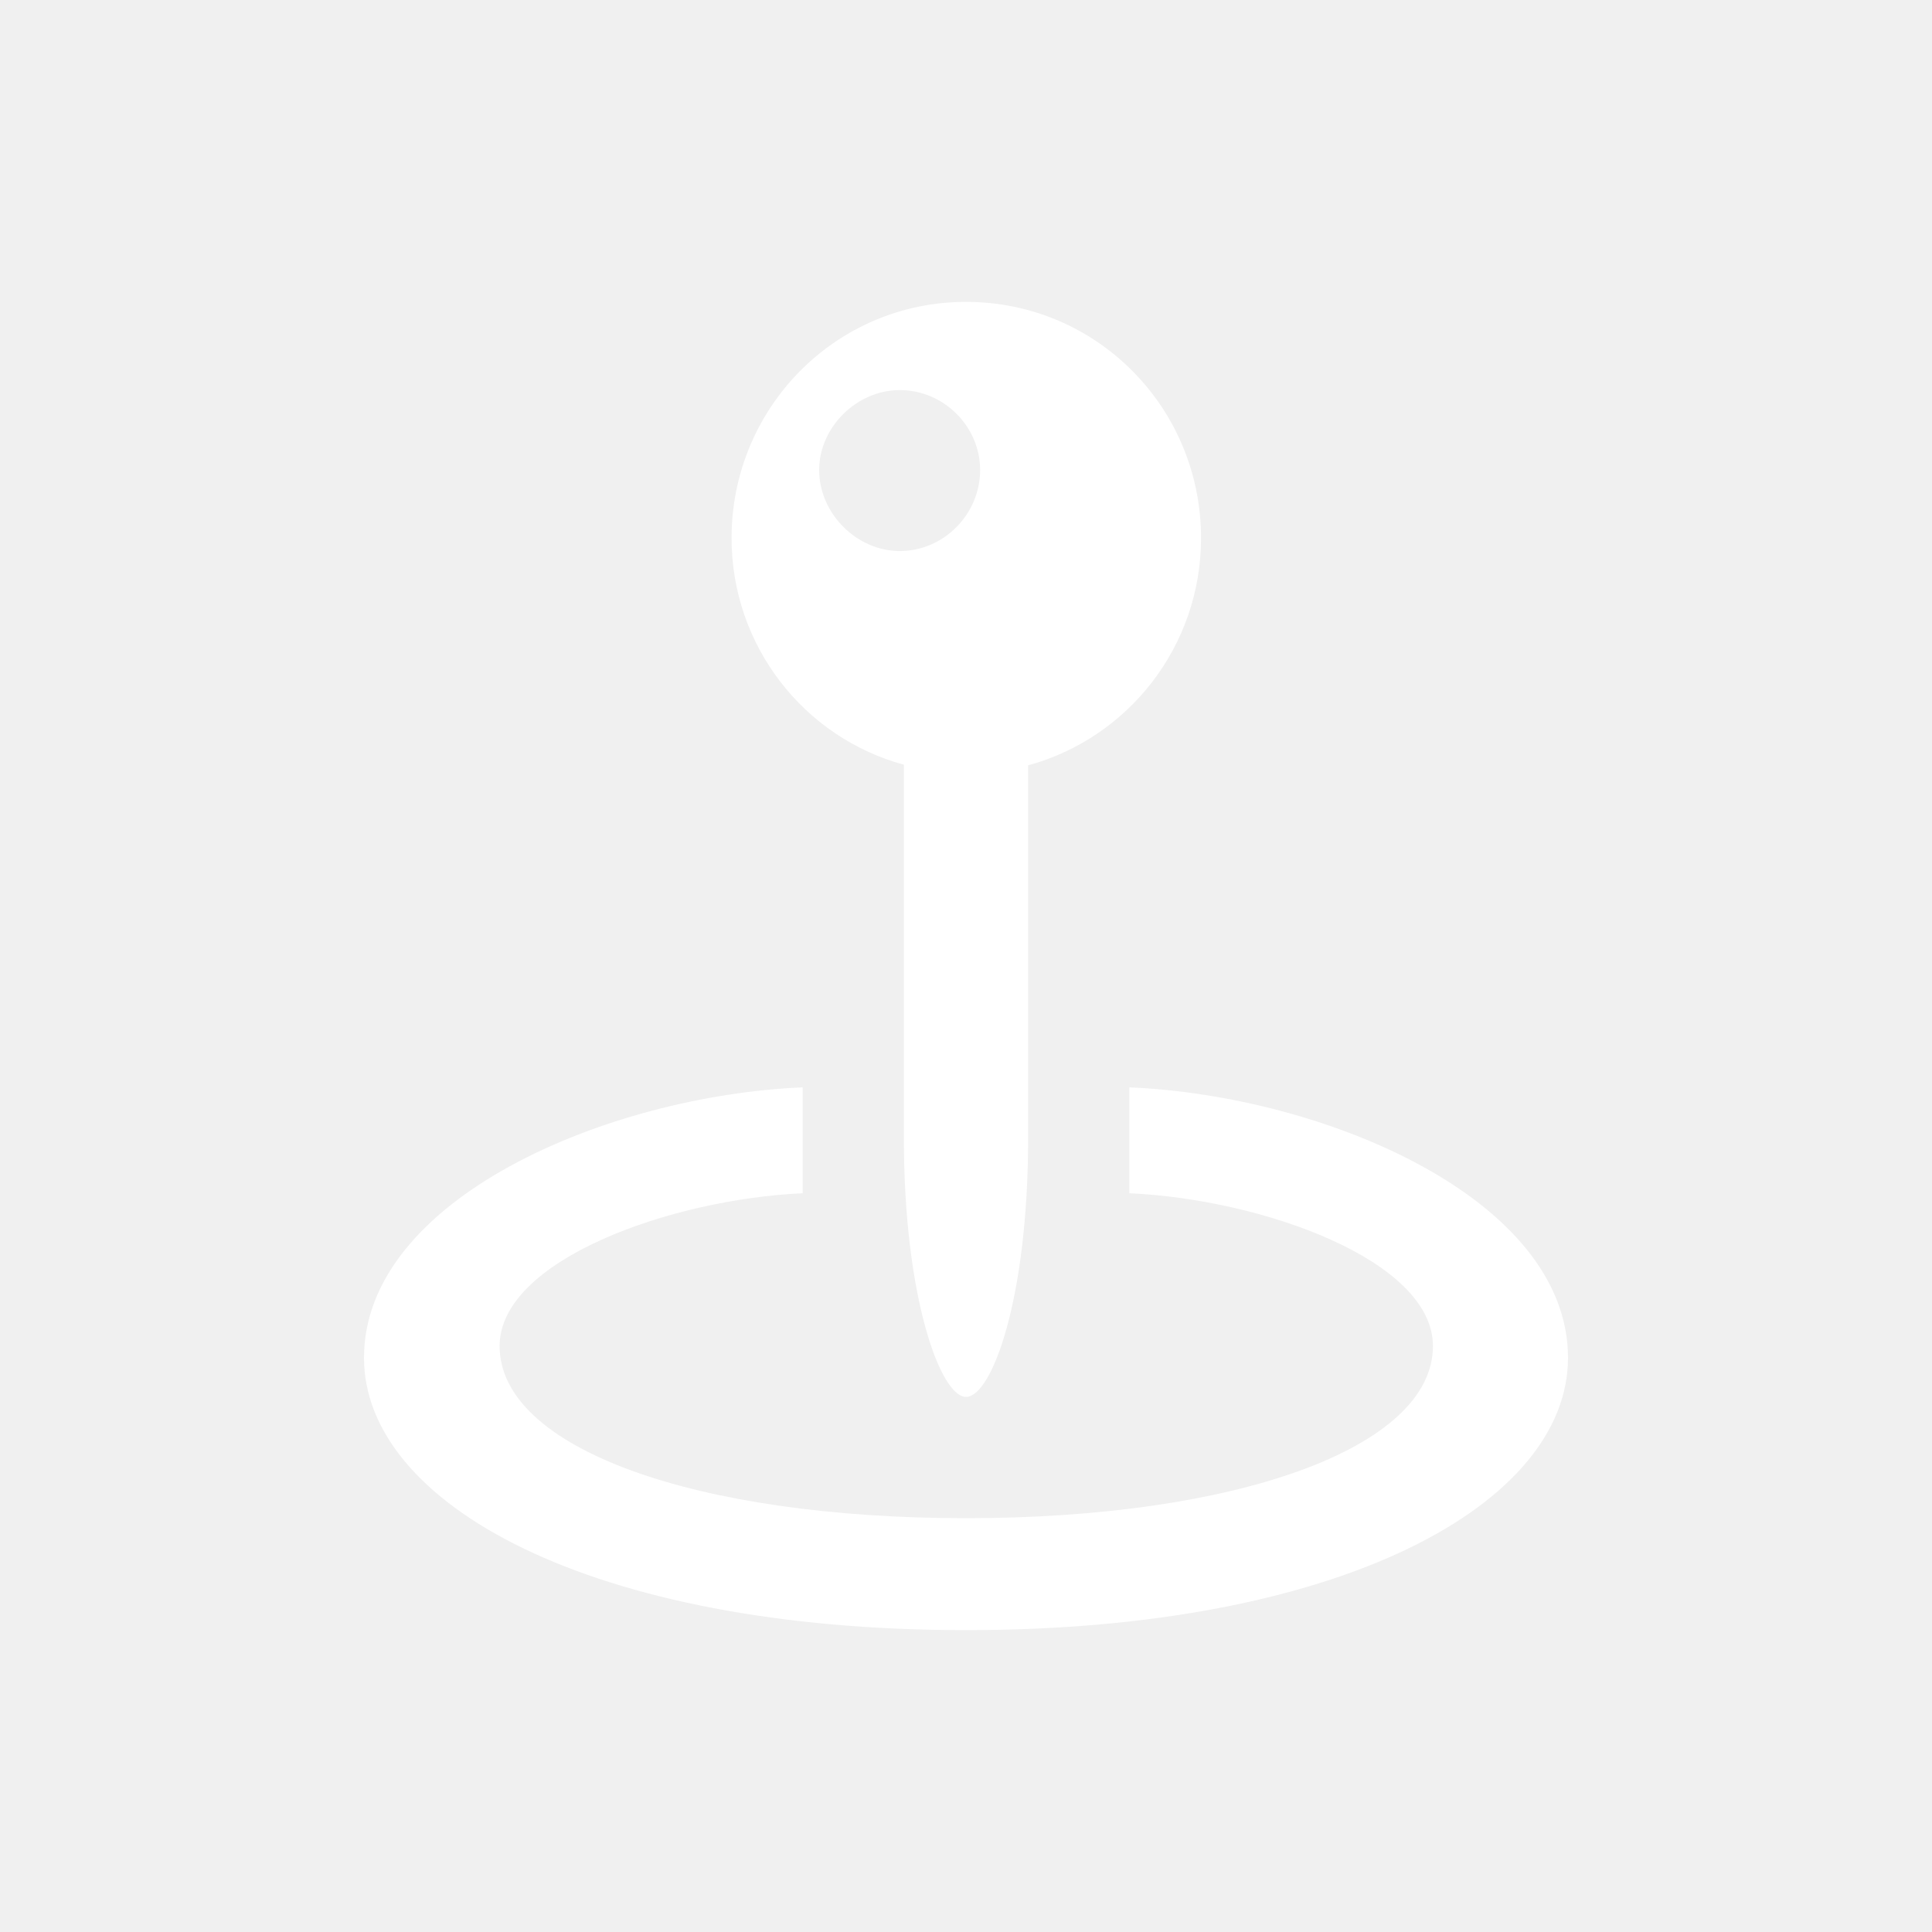
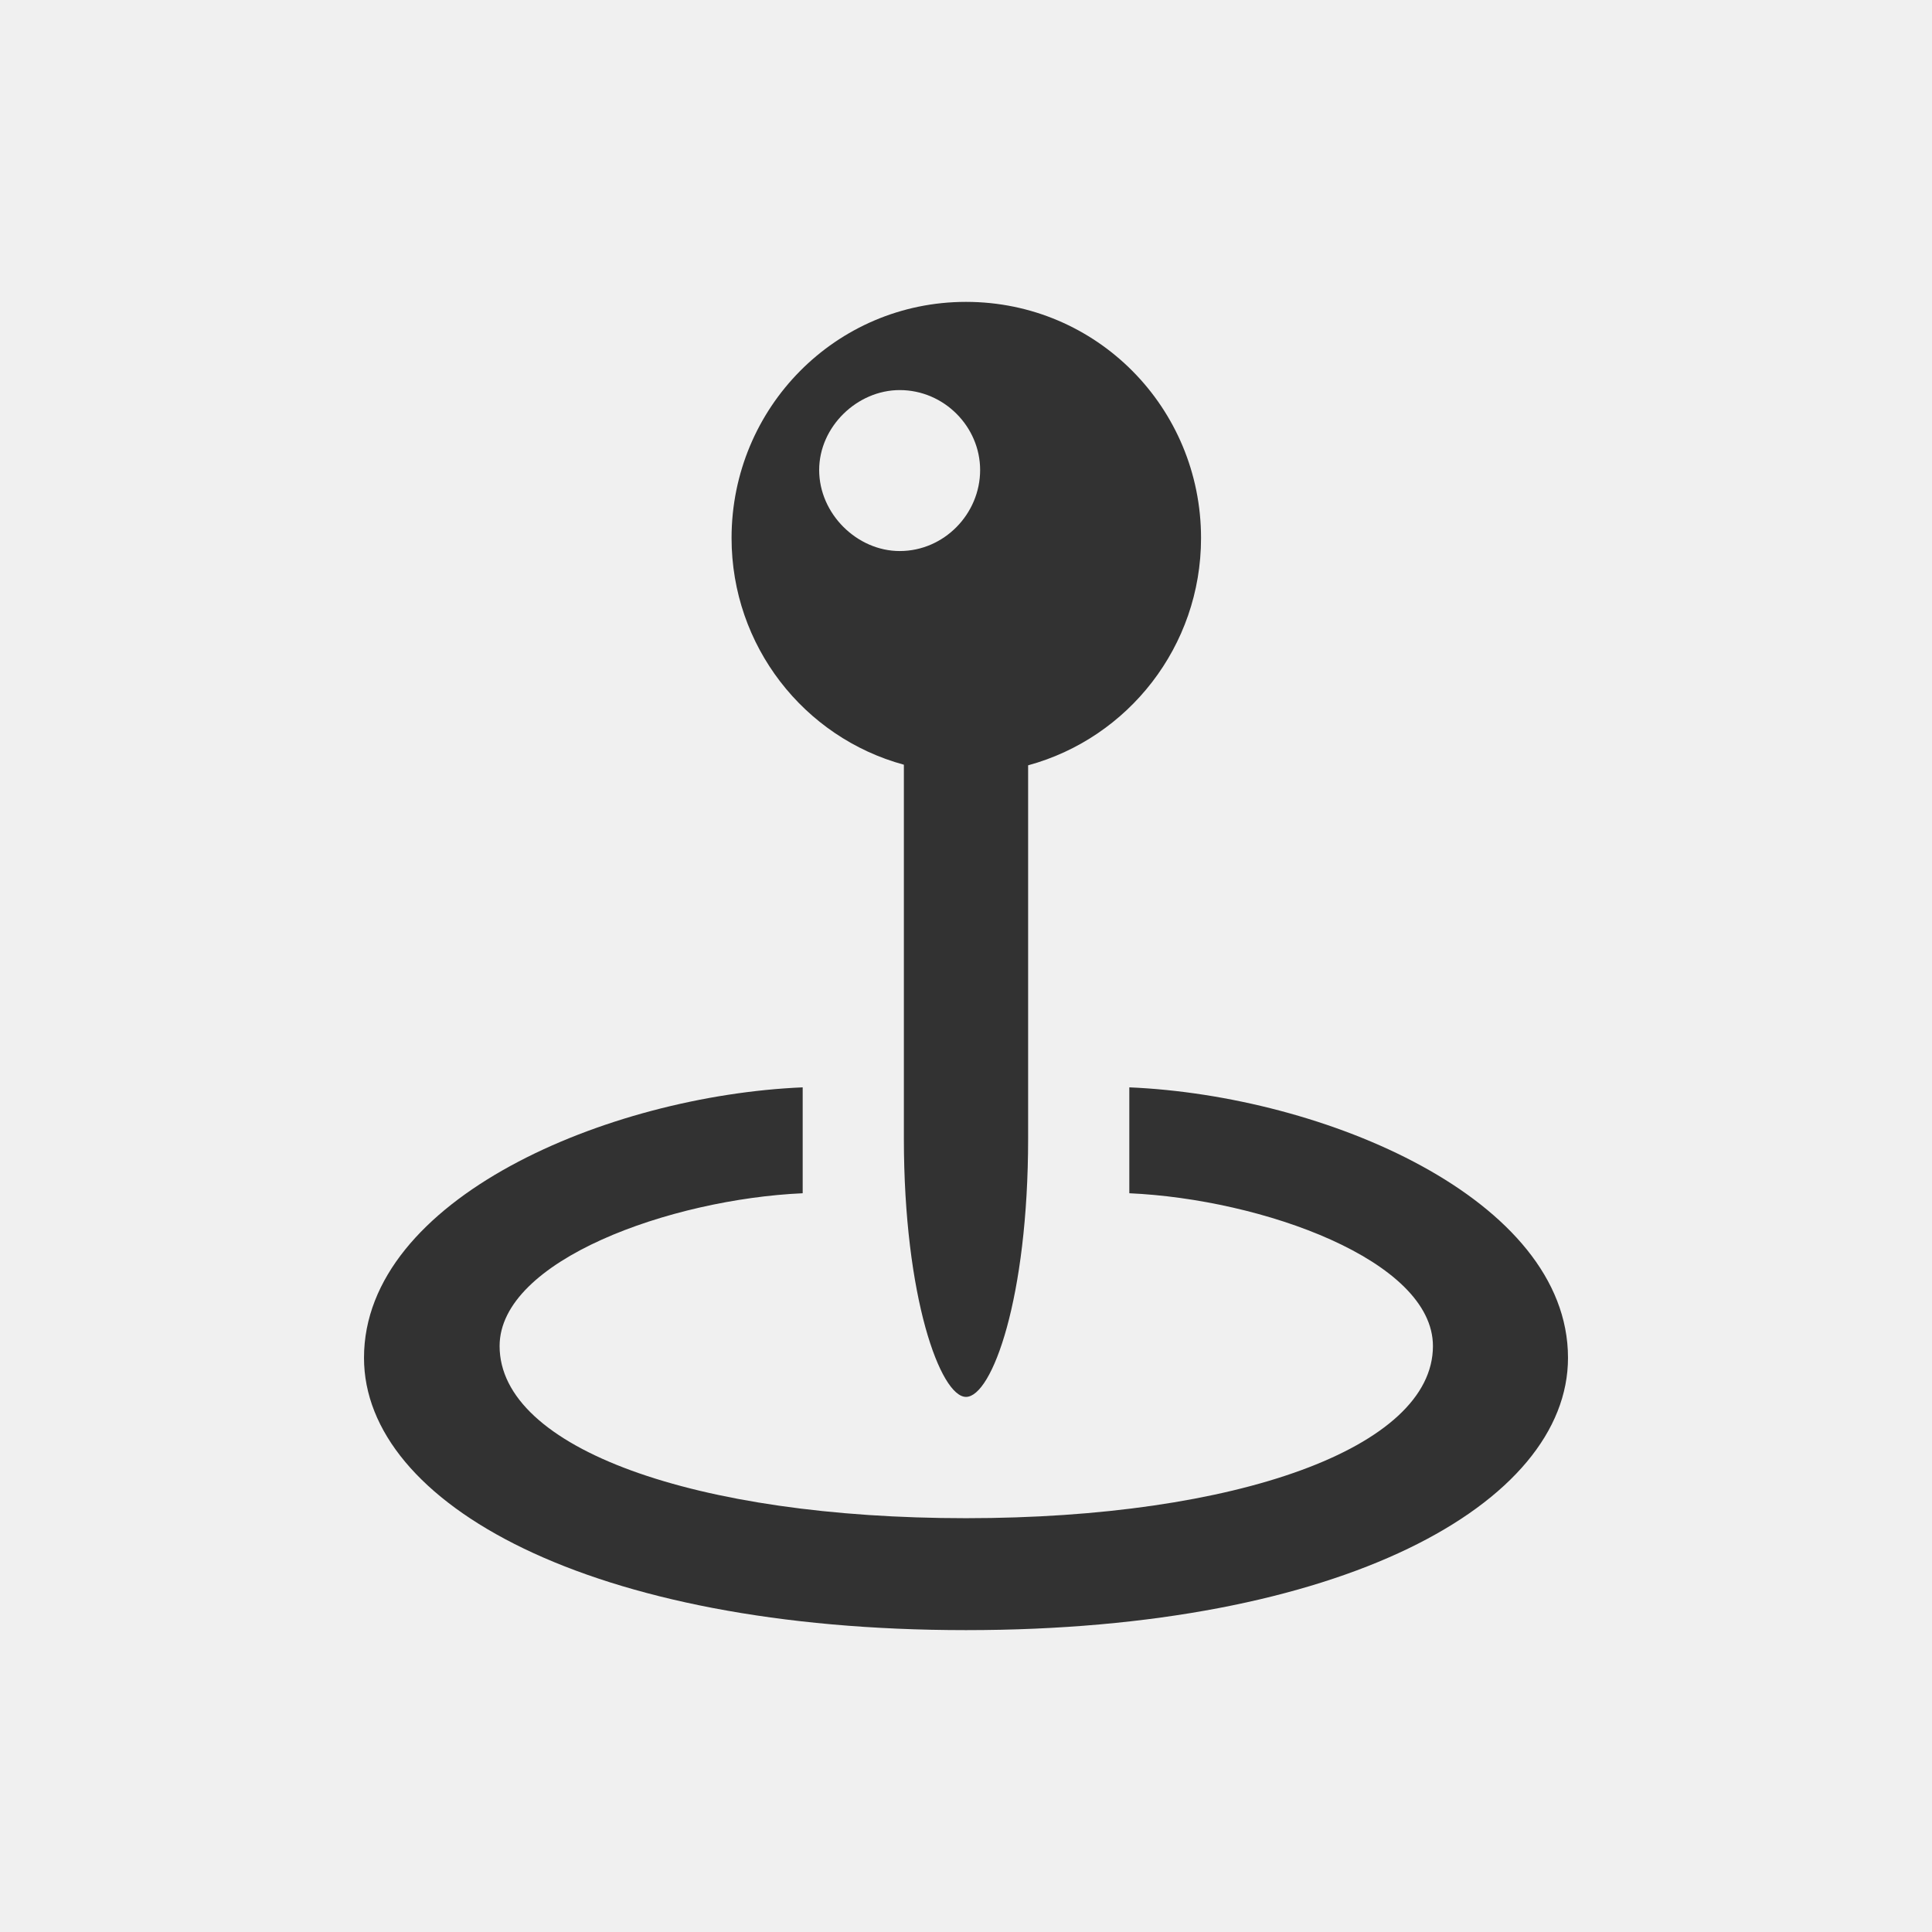
<svg xmlns="http://www.w3.org/2000/svg" xmlns:xlink="http://www.w3.org/1999/xlink" width="32" height="32" version="1.1" viewBox="0 0 32 32" id="svg33">
  <defs id="defs16">
    <linearGradient id="linearGradient860">
      <stop stop-color="#4deb47" offset="0" id="stop2" />
      <stop stop-color="#ffa000" offset="1" id="stop4" />
    </linearGradient>
    <linearGradient id="linearGradient11">
      <stop stop-color="#5df240" offset="0" id="stop7" />
      <stop stop-color="#fff400" offset="1" id="stop9" />
    </linearGradient>
    <style id="current-color-scheme" type="text/css">.ColorScheme-Text { color:#565656; } .ColorScheme-Highlight { color:#5294e2; }</style>
    <linearGradient id="linearGradient848" x2="22" y1="11" y2="11" gradientTransform="matrix(1.27272,0,0,1.27272,2,2.0546)" gradientUnits="userSpaceOnUse" xlink:href="#linearGradient860" />
    <linearGradient id="linearGradient877" x1="3" x2="19" y1="11" y2="11" gradientUnits="userSpaceOnUse" xlink:href="#linearGradient860" gradientTransform="translate(-22,10)" />
  </defs>
  <g id="compass">
    <rect x="0" width="32" height="32" fill="none" stroke-linecap="round" stroke-linejoin="round" stroke-miterlimit="2" stroke-width="4.267" id="rect23" y="0" />
-     <path id="path852" style="stroke-width:1.115;fill:#ffffff;fill-opacity:1" d="M 16 5 C 13.843 5 12.117 6.755 12.117 8.912 C 12.117 10.696 13.314 12.215 14.971 12.666 L 14.971 18.854 C 14.971 21.491 15.578 23.137 16 23.137 C 16.431 23.137 17.029 21.501 17.029 18.854 L 17.029 12.676 C 18.686 12.225 19.893 10.706 19.893 8.912 C 19.893 6.755 18.167 5 16 5 z M 14.902 6.461 C 15.638 6.461 16.234 7.069 16.234 7.785 C 16.234 8.511 15.638 9.127 14.902 9.127 C 14.196 9.127 13.568 8.511 13.568 7.785 C 13.568 7.069 14.196 6.461 14.902 6.461 z M 13.295 18.01 C 10.069 18.147 6.029 19.853 6.029 22.49 C 6.029 24.902 9.765 27 16 27 C 22.235 27 25.971 24.902 25.971 22.49 C 25.971 19.853 21.931 18.147 18.705 18.01 L 18.705 19.764 C 20.901 19.862 23.734 20.873 23.734 22.295 C 23.734 23.981 20.48 25.146 16 25.146 C 11.52 25.146 8.275 23.991 8.275 22.295 C 8.275 20.873 11.109 19.862 13.295 19.764 L 13.295 18.01 z " />
+     <path id="path852" style="stroke-width:1.115;fill:#323232;fill-opacity:1" d="M 16 5 C 13.843 5 12.117 6.755 12.117 8.912 C 12.117 10.696 13.314 12.215 14.971 12.666 L 14.971 18.854 C 14.971 21.491 15.578 23.137 16 23.137 C 16.431 23.137 17.029 21.501 17.029 18.854 L 17.029 12.676 C 18.686 12.225 19.893 10.706 19.893 8.912 C 19.893 6.755 18.167 5 16 5 z M 14.902 6.461 C 15.638 6.461 16.234 7.069 16.234 7.785 C 16.234 8.511 15.638 9.127 14.902 9.127 C 14.196 9.127 13.568 8.511 13.568 7.785 C 13.568 7.069 14.196 6.461 14.902 6.461 z M 13.295 18.01 C 10.069 18.147 6.029 19.853 6.029 22.49 C 6.029 24.902 9.765 27 16 27 C 22.235 27 25.971 24.902 25.971 22.49 C 25.971 19.853 21.931 18.147 18.705 18.01 L 18.705 19.764 C 20.901 19.862 23.734 20.873 23.734 22.295 C 23.734 23.981 20.48 25.146 16 25.146 C 11.52 25.146 8.275 23.991 8.275 22.295 C 8.275 20.873 11.109 19.862 13.295 19.764 L 13.295 18.01 z " />
  </g>
  <g id="22-22-compass">
    <rect style="fill:#dedede;fill-opacity:1;fill-rule:evenodd;stroke-width:1.44;stroke-linecap:round;stroke-linejoin:round;paint-order:stroke fill markers;opacity:0.001" id="rect1573" width="22" height="22" x="-22" y="10" ry="0" />
-     <path id="path1203" style="fill:#ffffff;fill-opacity:1;stroke-width:0.913" d="m -11,12 c -1.765,0 -3.177,1.436 -3.177,3.201 0,1.46 0.979,2.702 2.335,3.071 v 5.062 c 0,2.158 0.497,3.504 0.842,3.504 0.353,0 0.842,-1.339 0.842,-3.504 V 18.28 C -8.802,17.911 -7.815,16.669 -7.815,15.201 -7.815,13.436 -9.227,12 -11,12 Z m -0.898,1.195 c 0.602,0 1.09,0.498 1.09,1.083 0,0.594 -0.488,1.098 -1.09,1.098 -0.578,0 -1.091,-0.504 -1.091,-1.098 0,-0.586 0.514,-1.083 1.091,-1.083 z m -1.315,9.449 c -2.639,0.112 -5.945,1.508 -5.945,3.666 0,1.973 3.056,3.69 8.158,3.69 5.102,0 8.158,-1.717 8.158,-3.69 0,-2.158 -3.306,-3.554 -5.945,-3.666 v 1.435 c 1.797,0.08 4.115,0.908 4.115,2.071 0,1.38 -2.662,2.333 -6.328,2.333 -3.666,0 -6.32,-0.945 -6.32,-2.333 0,-1.163 2.318,-1.991 4.107,-2.071 z" />
+     <path id="path1203" style="fill:#323232;fill-opacity:1;stroke-width:0.913" d="m -11,12 c -1.765,0 -3.177,1.436 -3.177,3.201 0,1.46 0.979,2.702 2.335,3.071 v 5.062 c 0,2.158 0.497,3.504 0.842,3.504 0.353,0 0.842,-1.339 0.842,-3.504 V 18.28 C -8.802,17.911 -7.815,16.669 -7.815,15.201 -7.815,13.436 -9.227,12 -11,12 Z m -0.898,1.195 c 0.602,0 1.09,0.498 1.09,1.083 0,0.594 -0.488,1.098 -1.09,1.098 -0.578,0 -1.091,-0.504 -1.091,-1.098 0,-0.586 0.514,-1.083 1.091,-1.083 z m -1.315,9.449 c -2.639,0.112 -5.945,1.508 -5.945,3.666 0,1.973 3.056,3.69 8.158,3.69 5.102,0 8.158,-1.717 8.158,-3.69 0,-2.158 -3.306,-3.554 -5.945,-3.666 v 1.435 c 1.797,0.08 4.115,0.908 4.115,2.071 0,1.38 -2.662,2.333 -6.328,2.333 -3.666,0 -6.32,-0.945 -6.32,-2.333 0,-1.163 2.318,-1.991 4.107,-2.071 z" />
  </g>
</svg>
